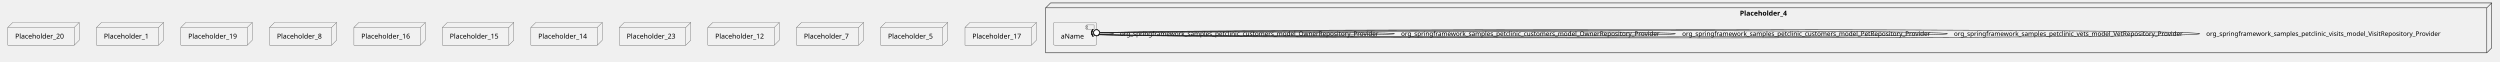
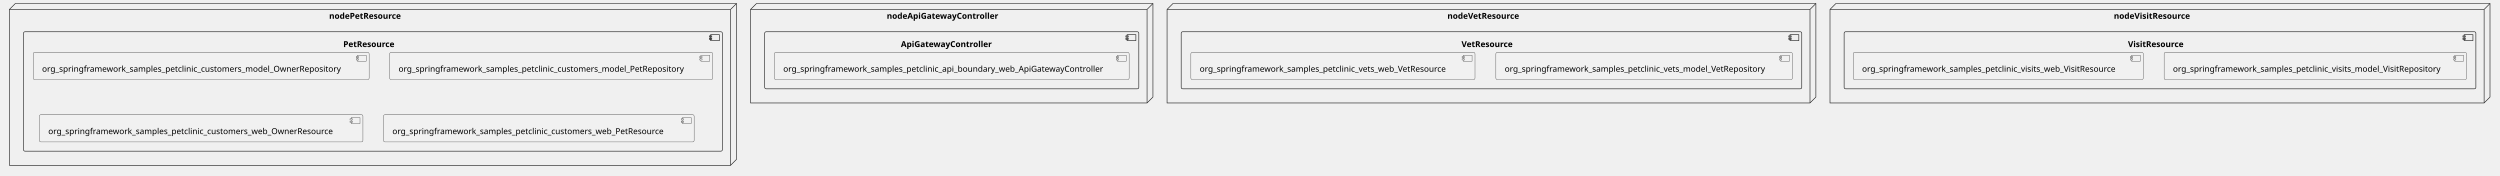
- <svg xmlns="http://www.w3.org/2000/svg" xmlns:xlink="http://www.w3.org/1999/xlink" contentStyleType="text/css" height="125px" preserveAspectRatio="none" style="width:5114px;height:125px;background:#FFFFFF;" version="1.1" viewBox="0 0 5114 125" width="5114px" zoomAndPan="magnify">
+ <svg xmlns="http://www.w3.org/2000/svg" xmlns:xlink="http://www.w3.org/1999/xlink" contentStyleType="text/css" height="298px" preserveAspectRatio="none" style="width:4250px;height:298px;background:#FFFFFF;" version="1.1" viewBox="0 0 4250 298" width="4250px" zoomAndPan="magnify">
  <defs />
  <g>
-     <g id="cluster_Placeholder_4">
-       <polygon fill="none" points="2139,16,2149,6,5097,6,5097,98,5087,108,2139,108,2139,16" style="stroke:#181818;stroke-width:1.0;" />
-       <line style="stroke:#181818;stroke-width:1.0;" x1="5087" x2="5097" y1="16" y2="6" />
-       <line style="stroke:#181818;stroke-width:1.0;" x1="2139" x2="5087" y1="16" y2="16" />
-       <line style="stroke:#181818;stroke-width:1.0;" x1="5087" x2="5087" y1="16" y2="108" />
-       <text fill="#000000" font-family="sans-serif" font-size="14" font-weight="bold" lengthAdjust="spacing" textLength="110" x="3559" y="31.995">Placeholder_4</text>
+     <g id="cluster_nodeApiGatewayController">
+       <polygon fill="none" points="1276,16,1286,6,1960,6,1960,165,1950,175,1276,175,1276,16" style="stroke:#181818;stroke-width:1.0;" />
+       <line style="stroke:#181818;stroke-width:1.0;" x1="1950" x2="1960" y1="16" y2="6" />
+       <line style="stroke:#181818;stroke-width:1.0;" x1="1276" x2="1950" y1="16" y2="16" />
+       <line style="stroke:#181818;stroke-width:1.0;" x1="1950" x2="1950" y1="16" y2="175" />
+       <text fill="#000000" font-family="sans-serif" font-size="14" font-weight="bold" lengthAdjust="spacing" textLength="213" x="1507.5" y="31.995">nodeApiGatewayController</text>
    </g>
-     <g id="elem_aName">
-       <a href="spring-petclinic-spring-petclinic-microservices.system#_3KOLBrw4Ee63gOxIwUvoyw" target="_top" title="spring-petclinic-spring-petclinic-microservices.system#_3KOLBrw4Ee63gOxIwUvoyw" xlink:actuate="onRequest" xlink:href="spring-petclinic-spring-petclinic-microservices.system#_3KOLBrw4Ee63gOxIwUvoyw" xlink:show="new" xlink:title="spring-petclinic-spring-petclinic-microservices.system#_3KOLBrw4Ee63gOxIwUvoyw" xlink:type="simple">
-         <rect fill="#F1F1F1" height="46.297" rx="2.5" ry="2.5" style="stroke:#181818;stroke-width:0.5;" width="88" x="2155" y="46" />
-         <rect fill="#F1F1F1" height="10" style="stroke:#181818;stroke-width:0.5;" width="15" x="2223" y="51" />
-         <rect fill="#F1F1F1" height="2" style="stroke:#181818;stroke-width:0.5;" width="4" x="2221" y="53" />
-         <rect fill="#F1F1F1" height="2" style="stroke:#181818;stroke-width:0.5;" width="4" x="2221" y="57" />
-         <text fill="#000000" font-family="sans-serif" font-size="14" lengthAdjust="spacing" textLength="48" x="2170" y="78.995">aName</text>
+     <g id="cluster_ApiGatewayController">
+       <rect fill="none" height="97" rx="2.5" ry="2.5" style="stroke:#181818;stroke-width:1.0;" width="636" x="1300" y="54" />
+       <rect fill="none" height="10" style="stroke:#181818;stroke-width:1.0;" width="15" x="1916" y="59" />
+       <rect fill="none" height="2" style="stroke:#181818;stroke-width:1.0;" width="4" x="1914" y="61" />
+       <rect fill="none" height="2" style="stroke:#181818;stroke-width:1.0;" width="4" x="1914" y="65" />
+       <text fill="#000000" font-family="sans-serif" font-size="14" font-weight="bold" lengthAdjust="spacing" textLength="173" x="1531.5" y="79.995">ApiGatewayController</text>
+     </g>
+     <g id="cluster_nodePetResource">
+       <polygon fill="none" points="16,16,26,6,1252,6,1252,271,1242,281,16,281,16,16" style="stroke:#181818;stroke-width:1.0;" />
+       <line style="stroke:#181818;stroke-width:1.0;" x1="1242" x2="1252" y1="16" y2="6" />
+       <line style="stroke:#181818;stroke-width:1.0;" x1="16" x2="1242" y1="16" y2="16" />
+       <line style="stroke:#181818;stroke-width:1.0;" x1="1242" x2="1242" y1="16" y2="281" />
+       <text fill="#000000" font-family="sans-serif" font-size="14" font-weight="bold" lengthAdjust="spacing" textLength="141" x="559.5" y="31.995">nodePetResource</text>
+     </g>
+     <g id="cluster_PetResource">
+       <rect fill="none" height="203" rx="2.5" ry="2.5" style="stroke:#181818;stroke-width:1.0;" width="1188" x="40" y="54" />
+       <rect fill="none" height="10" style="stroke:#181818;stroke-width:1.0;" width="15" x="1208" y="59" />
+       <rect fill="none" height="2" style="stroke:#181818;stroke-width:1.0;" width="4" x="1206" y="61" />
+       <rect fill="none" height="2" style="stroke:#181818;stroke-width:1.0;" width="4" x="1206" y="65" />
+       <text fill="#000000" font-family="sans-serif" font-size="14" font-weight="bold" lengthAdjust="spacing" textLength="101" x="583.5" y="79.995">PetResource</text>
+     </g>
+     <g id="cluster_nodeVetResource">
+       <polygon fill="none" points="1984,16,1994,6,3087,6,3087,165,3077,175,1984,175,1984,16" style="stroke:#181818;stroke-width:1.0;" />
+       <line style="stroke:#181818;stroke-width:1.0;" x1="3077" x2="3087" y1="16" y2="6" />
+       <line style="stroke:#181818;stroke-width:1.0;" x1="1984" x2="3077" y1="16" y2="16" />
+       <line style="stroke:#181818;stroke-width:1.0;" x1="3077" x2="3077" y1="16" y2="175" />
+       <text fill="#000000" font-family="sans-serif" font-size="14" font-weight="bold" lengthAdjust="spacing" textLength="142" x="2460.5" y="31.995">nodeVetResource</text>
+     </g>
+     <g id="cluster_VetResource">
+       <rect fill="none" height="97" rx="2.5" ry="2.5" style="stroke:#181818;stroke-width:1.0;" width="1055" x="2008" y="54" />
+       <rect fill="none" height="10" style="stroke:#181818;stroke-width:1.0;" width="15" x="3043" y="59" />
+       <rect fill="none" height="2" style="stroke:#181818;stroke-width:1.0;" width="4" x="3041" y="61" />
+       <rect fill="none" height="2" style="stroke:#181818;stroke-width:1.0;" width="4" x="3041" y="65" />
+       <text fill="#000000" font-family="sans-serif" font-size="14" font-weight="bold" lengthAdjust="spacing" textLength="102" x="2484.5" y="79.995">VetResource</text>
+     </g>
+     <g id="cluster_nodeVisitResource">
+       <polygon fill="none" points="3111,16,3121,6,4233,6,4233,165,4223,175,3111,175,3111,16" style="stroke:#181818;stroke-width:1.0;" />
+       <line style="stroke:#181818;stroke-width:1.0;" x1="4223" x2="4233" y1="16" y2="6" />
+       <line style="stroke:#181818;stroke-width:1.0;" x1="3111" x2="4223" y1="16" y2="16" />
+       <line style="stroke:#181818;stroke-width:1.0;" x1="4223" x2="4223" y1="16" y2="175" />
+       <text fill="#000000" font-family="sans-serif" font-size="14" font-weight="bold" lengthAdjust="spacing" textLength="149" x="3593.5" y="31.995">nodeVisitResource</text>
+     </g>
+     <g id="cluster_VisitResource">
+       <rect fill="none" height="97" rx="2.5" ry="2.5" style="stroke:#181818;stroke-width:1.0;" width="1074" x="3135" y="54" />
+       <rect fill="none" height="10" style="stroke:#181818;stroke-width:1.0;" width="15" x="4189" y="59" />
+       <rect fill="none" height="2" style="stroke:#181818;stroke-width:1.0;" width="4" x="4187" y="61" />
+       <rect fill="none" height="2" style="stroke:#181818;stroke-width:1.0;" width="4" x="4187" y="65" />
+       <text fill="#000000" font-family="sans-serif" font-size="14" font-weight="bold" lengthAdjust="spacing" textLength="109" x="3617.5" y="79.995">VisitResource</text>
+     </g>
+     <g id="elem_org_springframework_samples_petclinic_api_boundary_web_ApiGatewayController">
+       <a href="spring-petclinic-spring-petclinic-microservices.system#_ht-lasApEe68dJzKZhHoew" target="_top" title="spring-petclinic-spring-petclinic-microservices.system#_ht-lasApEe68dJzKZhHoew" xlink:actuate="onRequest" xlink:href="spring-petclinic-spring-petclinic-microservices.system#_ht-lasApEe68dJzKZhHoew" xlink:show="new" xlink:title="spring-petclinic-spring-petclinic-microservices.system#_ht-lasApEe68dJzKZhHoew" xlink:type="simple">
+         <rect fill="#F1F1F1" height="46.297" rx="2.5" ry="2.5" style="stroke:#181818;stroke-width:0.5;" width="603" x="1316.5" y="89" />
+         <rect fill="#F1F1F1" height="10" style="stroke:#181818;stroke-width:0.5;" width="15" x="1899.5" y="94" />
+         <rect fill="#F1F1F1" height="2" style="stroke:#181818;stroke-width:0.5;" width="4" x="1897.5" y="96" />
+         <rect fill="#F1F1F1" height="2" style="stroke:#181818;stroke-width:0.5;" width="4" x="1897.5" y="100" />
+         <text fill="#000000" font-family="sans-serif" font-size="14" lengthAdjust="spacing" textLength="563" x="1331.5" y="121.995">org_springframework_samples_petclinic_api_boundary_web_ApiGatewayController</text>
      </a>
    </g>
-     <g id="elem_Placeholder_20">
-       <polygon fill="#F1F1F1" points="16,56,26,46,162,46,162,82.297,152,92.297,16,92.297,16,56" style="stroke:#181818;stroke-width:0.5;" />
-       <line style="stroke:#181818;stroke-width:0.5;" x1="152" x2="162" y1="56" y2="46" />
-       <line style="stroke:#181818;stroke-width:0.5;" x1="16" x2="152" y1="56" y2="56" />
-       <line style="stroke:#181818;stroke-width:0.5;" x1="152" x2="152" y1="56" y2="92.297" />
-       <text fill="#000000" font-family="sans-serif" font-size="14" lengthAdjust="spacing" textLength="106" x="31" y="78.995">Placeholder_20</text>
+     <g id="elem_org_springframework_samples_petclinic_customers_model_OwnerRepository">
+       <a href="spring-petclinic-spring-petclinic-microservices.system#_ht-lasApEe68dJzKZhHoew" target="_top" title="spring-petclinic-spring-petclinic-microservices.system#_ht-lasApEe68dJzKZhHoew" xlink:actuate="onRequest" xlink:href="spring-petclinic-spring-petclinic-microservices.system#_ht-lasApEe68dJzKZhHoew" xlink:show="new" xlink:title="spring-petclinic-spring-petclinic-microservices.system#_ht-lasApEe68dJzKZhHoew" xlink:type="simple">
+         <rect fill="#F1F1F1" height="46.297" rx="2.5" ry="2.5" style="stroke:#181818;stroke-width:0.5;" width="571" x="56.5" y="89" />
+         <rect fill="#F1F1F1" height="10" style="stroke:#181818;stroke-width:0.5;" width="15" x="607.5" y="94" />
+         <rect fill="#F1F1F1" height="2" style="stroke:#181818;stroke-width:0.5;" width="4" x="605.5" y="96" />
+         <rect fill="#F1F1F1" height="2" style="stroke:#181818;stroke-width:0.5;" width="4" x="605.5" y="100" />
+         <text fill="#000000" font-family="sans-serif" font-size="14" lengthAdjust="spacing" textLength="531" x="71.5" y="121.995">org_springframework_samples_petclinic_customers_model_OwnerRepository</text>
+       </a>
    </g>
-     <g id="elem_Placeholder_1">
-       <polygon fill="#F1F1F1" points="197.5,56,207.5,46,334.5,46,334.5,82.297,324.5,92.297,197.5,92.297,197.5,56" style="stroke:#181818;stroke-width:0.5;" />
-       <line style="stroke:#181818;stroke-width:0.5;" x1="324.5" x2="334.5" y1="56" y2="46" />
-       <line style="stroke:#181818;stroke-width:0.5;" x1="197.5" x2="324.5" y1="56" y2="56" />
-       <line style="stroke:#181818;stroke-width:0.5;" x1="324.5" x2="324.5" y1="56" y2="92.297" />
-       <text fill="#000000" font-family="sans-serif" font-size="14" lengthAdjust="spacing" textLength="97" x="212.5" y="78.995">Placeholder_1</text>
+     <g id="elem_org_springframework_samples_petclinic_customers_model_PetRepository">
+       <a href="spring-petclinic-spring-petclinic-microservices.system#_ht-lasApEe68dJzKZhHoew" target="_top" title="spring-petclinic-spring-petclinic-microservices.system#_ht-lasApEe68dJzKZhHoew" xlink:actuate="onRequest" xlink:href="spring-petclinic-spring-petclinic-microservices.system#_ht-lasApEe68dJzKZhHoew" xlink:show="new" xlink:title="spring-petclinic-spring-petclinic-microservices.system#_ht-lasApEe68dJzKZhHoew" xlink:type="simple">
+         <rect fill="#F1F1F1" height="46.297" rx="2.5" ry="2.5" style="stroke:#181818;stroke-width:0.5;" width="549" x="662.5" y="89" />
+         <rect fill="#F1F1F1" height="10" style="stroke:#181818;stroke-width:0.5;" width="15" x="1191.5" y="94" />
+         <rect fill="#F1F1F1" height="2" style="stroke:#181818;stroke-width:0.5;" width="4" x="1189.5" y="96" />
+         <rect fill="#F1F1F1" height="2" style="stroke:#181818;stroke-width:0.5;" width="4" x="1189.5" y="100" />
+         <text fill="#000000" font-family="sans-serif" font-size="14" lengthAdjust="spacing" textLength="509" x="677.5" y="121.995">org_springframework_samples_petclinic_customers_model_PetRepository</text>
+       </a>
    </g>
-     <g id="elem_Placeholder_19">
-       <polygon fill="#F1F1F1" points="370,56,380,46,516,46,516,82.297,506,92.297,370,92.297,370,56" style="stroke:#181818;stroke-width:0.5;" />
-       <line style="stroke:#181818;stroke-width:0.5;" x1="506" x2="516" y1="56" y2="46" />
-       <line style="stroke:#181818;stroke-width:0.5;" x1="370" x2="506" y1="56" y2="56" />
-       <line style="stroke:#181818;stroke-width:0.5;" x1="506" x2="506" y1="56" y2="92.297" />
-       <text fill="#000000" font-family="sans-serif" font-size="14" lengthAdjust="spacing" textLength="106" x="385" y="78.995">Placeholder_19</text>
+     <g id="elem_org_springframework_samples_petclinic_customers_web_OwnerResource">
+       <a href="spring-petclinic-spring-petclinic-microservices.system#_ht-lasApEe68dJzKZhHoew" target="_top" title="spring-petclinic-spring-petclinic-microservices.system#_ht-lasApEe68dJzKZhHoew" xlink:actuate="onRequest" xlink:href="spring-petclinic-spring-petclinic-microservices.system#_ht-lasApEe68dJzKZhHoew" xlink:show="new" xlink:title="spring-petclinic-spring-petclinic-microservices.system#_ht-lasApEe68dJzKZhHoew" xlink:type="simple">
+         <rect fill="#F1F1F1" height="46.297" rx="2.5" ry="2.5" style="stroke:#181818;stroke-width:0.5;" width="550" x="67" y="195" />
+         <rect fill="#F1F1F1" height="10" style="stroke:#181818;stroke-width:0.5;" width="15" x="597" y="200" />
+         <rect fill="#F1F1F1" height="2" style="stroke:#181818;stroke-width:0.5;" width="4" x="595" y="202" />
+         <rect fill="#F1F1F1" height="2" style="stroke:#181818;stroke-width:0.5;" width="4" x="595" y="206" />
+         <text fill="#000000" font-family="sans-serif" font-size="14" lengthAdjust="spacing" textLength="510" x="82" y="227.995">org_springframework_samples_petclinic_customers_web_OwnerResource</text>
+       </a>
    </g>
-     <g id="elem_Placeholder_8">
-       <polygon fill="#F1F1F1" points="551.5,56,561.5,46,688.5,46,688.5,82.297,678.5,92.297,551.5,92.297,551.5,56" style="stroke:#181818;stroke-width:0.5;" />
-       <line style="stroke:#181818;stroke-width:0.5;" x1="678.5" x2="688.5" y1="56" y2="46" />
-       <line style="stroke:#181818;stroke-width:0.5;" x1="551.5" x2="678.5" y1="56" y2="56" />
-       <line style="stroke:#181818;stroke-width:0.5;" x1="678.5" x2="678.5" y1="56" y2="92.297" />
-       <text fill="#000000" font-family="sans-serif" font-size="14" lengthAdjust="spacing" textLength="97" x="566.5" y="78.995">Placeholder_8</text>
+     <g id="elem_org_springframework_samples_petclinic_customers_web_PetResource">
+       <a href="spring-petclinic-spring-petclinic-microservices.system#_ht-lasApEe68dJzKZhHoew" target="_top" title="spring-petclinic-spring-petclinic-microservices.system#_ht-lasApEe68dJzKZhHoew" xlink:actuate="onRequest" xlink:href="spring-petclinic-spring-petclinic-microservices.system#_ht-lasApEe68dJzKZhHoew" xlink:show="new" xlink:title="spring-petclinic-spring-petclinic-microservices.system#_ht-lasApEe68dJzKZhHoew" xlink:type="simple">
+         <rect fill="#F1F1F1" height="46.297" rx="2.5" ry="2.5" style="stroke:#181818;stroke-width:0.5;" width="528" x="652" y="195" />
+         <rect fill="#F1F1F1" height="10" style="stroke:#181818;stroke-width:0.5;" width="15" x="1160" y="200" />
+         <rect fill="#F1F1F1" height="2" style="stroke:#181818;stroke-width:0.5;" width="4" x="1158" y="202" />
+         <rect fill="#F1F1F1" height="2" style="stroke:#181818;stroke-width:0.5;" width="4" x="1158" y="206" />
+         <text fill="#000000" font-family="sans-serif" font-size="14" lengthAdjust="spacing" textLength="488" x="667" y="227.995">org_springframework_samples_petclinic_customers_web_PetResource</text>
+       </a>
    </g>
-     <g id="elem_Placeholder_16">
-       <polygon fill="#F1F1F1" points="724,56,734,46,870,46,870,82.297,860,92.297,724,92.297,724,56" style="stroke:#181818;stroke-width:0.5;" />
-       <line style="stroke:#181818;stroke-width:0.5;" x1="860" x2="870" y1="56" y2="46" />
-       <line style="stroke:#181818;stroke-width:0.5;" x1="724" x2="860" y1="56" y2="56" />
-       <line style="stroke:#181818;stroke-width:0.5;" x1="860" x2="860" y1="56" y2="92.297" />
-       <text fill="#000000" font-family="sans-serif" font-size="14" lengthAdjust="spacing" textLength="106" x="739" y="78.995">Placeholder_16</text>
+     <g id="elem_org_springframework_samples_petclinic_vets_model_VetRepository">
+       <a href="spring-petclinic-spring-petclinic-microservices.system#_ht-lasApEe68dJzKZhHoew" target="_top" title="spring-petclinic-spring-petclinic-microservices.system#_ht-lasApEe68dJzKZhHoew" xlink:actuate="onRequest" xlink:href="spring-petclinic-spring-petclinic-microservices.system#_ht-lasApEe68dJzKZhHoew" xlink:show="new" xlink:title="spring-petclinic-spring-petclinic-microservices.system#_ht-lasApEe68dJzKZhHoew" xlink:type="simple">
+         <rect fill="#F1F1F1" height="46.297" rx="2.5" ry="2.5" style="stroke:#181818;stroke-width:0.5;" width="504" x="2543" y="89" />
+         <rect fill="#F1F1F1" height="10" style="stroke:#181818;stroke-width:0.5;" width="15" x="3027" y="94" />
+         <rect fill="#F1F1F1" height="2" style="stroke:#181818;stroke-width:0.5;" width="4" x="3025" y="96" />
+         <rect fill="#F1F1F1" height="2" style="stroke:#181818;stroke-width:0.5;" width="4" x="3025" y="100" />
+         <text fill="#000000" font-family="sans-serif" font-size="14" lengthAdjust="spacing" textLength="464" x="2558" y="121.995">org_springframework_samples_petclinic_vets_model_VetRepository</text>
+       </a>
    </g>
-     <g id="elem_Placeholder_15">
-       <polygon fill="#F1F1F1" points="905,56,915,46,1051,46,1051,82.297,1041,92.297,905,92.297,905,56" style="stroke:#181818;stroke-width:0.5;" />
-       <line style="stroke:#181818;stroke-width:0.5;" x1="1041" x2="1051" y1="56" y2="46" />
-       <line style="stroke:#181818;stroke-width:0.5;" x1="905" x2="1041" y1="56" y2="56" />
-       <line style="stroke:#181818;stroke-width:0.5;" x1="1041" x2="1041" y1="56" y2="92.297" />
-       <text fill="#000000" font-family="sans-serif" font-size="14" lengthAdjust="spacing" textLength="106" x="920" y="78.995">Placeholder_15</text>
+     <g id="elem_org_springframework_samples_petclinic_vets_web_VetResource">
+       <a href="spring-petclinic-spring-petclinic-microservices.system#_ht-lasApEe68dJzKZhHoew" target="_top" title="spring-petclinic-spring-petclinic-microservices.system#_ht-lasApEe68dJzKZhHoew" xlink:actuate="onRequest" xlink:href="spring-petclinic-spring-petclinic-microservices.system#_ht-lasApEe68dJzKZhHoew" xlink:show="new" xlink:title="spring-petclinic-spring-petclinic-microservices.system#_ht-lasApEe68dJzKZhHoew" xlink:type="simple">
+         <rect fill="#F1F1F1" height="46.297" rx="2.5" ry="2.5" style="stroke:#181818;stroke-width:0.5;" width="483" x="2024.5" y="89" />
+         <rect fill="#F1F1F1" height="10" style="stroke:#181818;stroke-width:0.5;" width="15" x="2487.5" y="94" />
+         <rect fill="#F1F1F1" height="2" style="stroke:#181818;stroke-width:0.5;" width="4" x="2485.5" y="96" />
+         <rect fill="#F1F1F1" height="2" style="stroke:#181818;stroke-width:0.5;" width="4" x="2485.5" y="100" />
+         <text fill="#000000" font-family="sans-serif" font-size="14" lengthAdjust="spacing" textLength="443" x="2039.5" y="121.995">org_springframework_samples_petclinic_vets_web_VetResource</text>
+       </a>
    </g>
-     <g id="elem_Placeholder_14">
-       <polygon fill="#F1F1F1" points="1086,56,1096,46,1232,46,1232,82.297,1222,92.297,1086,92.297,1086,56" style="stroke:#181818;stroke-width:0.5;" />
-       <line style="stroke:#181818;stroke-width:0.5;" x1="1222" x2="1232" y1="56" y2="46" />
-       <line style="stroke:#181818;stroke-width:0.5;" x1="1086" x2="1222" y1="56" y2="56" />
-       <line style="stroke:#181818;stroke-width:0.5;" x1="1222" x2="1222" y1="56" y2="92.297" />
-       <text fill="#000000" font-family="sans-serif" font-size="14" lengthAdjust="spacing" textLength="106" x="1101" y="78.995">Placeholder_14</text>
+     <g id="elem_org_springframework_samples_petclinic_visits_model_VisitRepository">
+       <a href="spring-petclinic-spring-petclinic-microservices.system#_ht-lasApEe68dJzKZhHoew" target="_top" title="spring-petclinic-spring-petclinic-microservices.system#_ht-lasApEe68dJzKZhHoew" xlink:actuate="onRequest" xlink:href="spring-petclinic-spring-petclinic-microservices.system#_ht-lasApEe68dJzKZhHoew" xlink:show="new" xlink:title="spring-petclinic-spring-petclinic-microservices.system#_ht-lasApEe68dJzKZhHoew" xlink:type="simple">
+         <rect fill="#F1F1F1" height="46.297" rx="2.5" ry="2.5" style="stroke:#181818;stroke-width:0.5;" width="514" x="3679" y="89" />
+         <rect fill="#F1F1F1" height="10" style="stroke:#181818;stroke-width:0.5;" width="15" x="4173" y="94" />
+         <rect fill="#F1F1F1" height="2" style="stroke:#181818;stroke-width:0.5;" width="4" x="4171" y="96" />
+         <rect fill="#F1F1F1" height="2" style="stroke:#181818;stroke-width:0.5;" width="4" x="4171" y="100" />
+         <text fill="#000000" font-family="sans-serif" font-size="14" lengthAdjust="spacing" textLength="474" x="3694" y="121.995">org_springframework_samples_petclinic_visits_model_VisitRepository</text>
+       </a>
    </g>
-     <g id="elem_Placeholder_23">
-       <polygon fill="#F1F1F1" points="1267,56,1277,46,1413,46,1413,82.297,1403,92.297,1267,92.297,1267,56" style="stroke:#181818;stroke-width:0.5;" />
-       <line style="stroke:#181818;stroke-width:0.5;" x1="1403" x2="1413" y1="56" y2="46" />
-       <line style="stroke:#181818;stroke-width:0.5;" x1="1267" x2="1403" y1="56" y2="56" />
-       <line style="stroke:#181818;stroke-width:0.5;" x1="1403" x2="1403" y1="56" y2="92.297" />
-       <text fill="#000000" font-family="sans-serif" font-size="14" lengthAdjust="spacing" textLength="106" x="1282" y="78.995">Placeholder_23</text>
-     </g>
-     <g id="elem_Placeholder_12">
-       <polygon fill="#F1F1F1" points="1448,56,1458,46,1594,46,1594,82.297,1584,92.297,1448,92.297,1448,56" style="stroke:#181818;stroke-width:0.5;" />
-       <line style="stroke:#181818;stroke-width:0.5;" x1="1584" x2="1594" y1="56" y2="46" />
-       <line style="stroke:#181818;stroke-width:0.5;" x1="1448" x2="1584" y1="56" y2="56" />
-       <line style="stroke:#181818;stroke-width:0.5;" x1="1584" x2="1584" y1="56" y2="92.297" />
-       <text fill="#000000" font-family="sans-serif" font-size="14" lengthAdjust="spacing" textLength="106" x="1463" y="78.995">Placeholder_12</text>
-     </g>
-     <g id="elem_Placeholder_7">
-       <polygon fill="#F1F1F1" points="1629.5,56,1639.5,46,1766.5,46,1766.5,82.297,1756.5,92.297,1629.5,92.297,1629.5,56" style="stroke:#181818;stroke-width:0.5;" />
-       <line style="stroke:#181818;stroke-width:0.5;" x1="1756.5" x2="1766.5" y1="56" y2="46" />
-       <line style="stroke:#181818;stroke-width:0.5;" x1="1629.5" x2="1756.5" y1="56" y2="56" />
-       <line style="stroke:#181818;stroke-width:0.5;" x1="1756.5" x2="1756.5" y1="56" y2="92.297" />
-       <text fill="#000000" font-family="sans-serif" font-size="14" lengthAdjust="spacing" textLength="97" x="1644.5" y="78.995">Placeholder_7</text>
-     </g>
-     <g id="elem_Placeholder_5">
-       <polygon fill="#F1F1F1" points="1801.5,56,1811.5,46,1938.5,46,1938.5,82.297,1928.5,92.297,1801.5,92.297,1801.5,56" style="stroke:#181818;stroke-width:0.5;" />
-       <line style="stroke:#181818;stroke-width:0.5;" x1="1928.5" x2="1938.5" y1="56" y2="46" />
-       <line style="stroke:#181818;stroke-width:0.5;" x1="1801.5" x2="1928.5" y1="56" y2="56" />
-       <line style="stroke:#181818;stroke-width:0.5;" x1="1928.5" x2="1928.5" y1="56" y2="92.297" />
-       <text fill="#000000" font-family="sans-serif" font-size="14" lengthAdjust="spacing" textLength="97" x="1816.5" y="78.995">Placeholder_5</text>
-     </g>
-     <g id="elem_Placeholder_17">
-       <polygon fill="#F1F1F1" points="1974,56,1984,46,2120,46,2120,82.297,2110,92.297,1974,92.297,1974,56" style="stroke:#181818;stroke-width:0.5;" />
-       <line style="stroke:#181818;stroke-width:0.5;" x1="2110" x2="2120" y1="56" y2="46" />
-       <line style="stroke:#181818;stroke-width:0.5;" x1="1974" x2="2110" y1="56" y2="56" />
-       <line style="stroke:#181818;stroke-width:0.5;" x1="2110" x2="2110" y1="56" y2="92.297" />
-       <text fill="#000000" font-family="sans-serif" font-size="14" lengthAdjust="spacing" textLength="106" x="1989" y="78.995">Placeholder_17</text>
-     </g>
-     <g id="link_aName_aName">
-       <path d="M2243.27,67.29 C2262.02,67.16 2278,67.73 2278,69 C2278,70.27 2262.02,70.84 2243.27,70.71 " fill="none" id="aName-aName" style="stroke:#181818;stroke-width:1.0;" />
-       <text fill="#000000" font-family="sans-serif" font-size="13" lengthAdjust="spacing" textLength="549" x="2291" y="73.567">org_springframework_samples_petclinic_customers_model_OwnerRepository_Provider</text>
-       <path d="M2236.15,60.268 A10,10 0 0 0 2236.248 74.41" fill="none" style="stroke:#181818;stroke-width:1.5;" />
-       <ellipse cx="2243.27" cy="67.29" fill="#FFFFFF" rx="6" ry="6" style="stroke:#181818;stroke-width:1.5;" />
-     </g>
-     <g id="link_aName_aName">
-       <path d="M2243.19,67.39 C2392.36,64.48 2853,65.02 2853,69 C2853,72.98 2392.36,73.52 2243.19,70.61 " fill="none" id="aName-aName-1" style="stroke:#181818;stroke-width:1.0;" />
-       <text fill="#000000" font-family="sans-serif" font-size="13" lengthAdjust="spacing" textLength="549" x="2866" y="73.567">org_springframework_samples_petclinic_customers_model_OwnerRepository_Provider</text>
-       <path d="M2235.982,60.458 A10,10 0 0 0 2236.258 74.598" fill="none" style="stroke:#181818;stroke-width:1.5;" />
-       <ellipse cx="2243.19" cy="67.39" fill="#FFFFFF" rx="6" ry="6" style="stroke:#181818;stroke-width:1.5;" />
-     </g>
-     <g id="link_aName_aName">
-       <path d="M2243.36,67.18 C2466.72,62.17 3428,62.77 3428,69 C3428,75.23 2466.72,75.83 2243.36,70.82 " fill="none" id="aName-aName-2" style="stroke:#181818;stroke-width:1.0;" />
-       <text fill="#000000" font-family="sans-serif" font-size="13" lengthAdjust="spacing" textLength="530" x="3441" y="73.567">org_springframework_samples_petclinic_customers_model_PetRepository_Provider</text>
-       <path d="M2236.132,60.269 A10,10 0 0 0 2236.449 74.408" fill="none" style="stroke:#181818;stroke-width:1.5;" />
-       <ellipse cx="2243.36" cy="67.18" fill="#FFFFFF" rx="6" ry="6" style="stroke:#181818;stroke-width:1.5;" />
-     </g>
-     <g id="link_aName_aName">
-       <path d="M2243.08,66.99 C2522.24,59.86 3984,60.53 3984,69 C3984,77.47 2522.24,78.14 2243.08,71.01 " fill="none" id="aName-aName-3" style="stroke:#181818;stroke-width:1.0;" />
-       <text fill="#000000" font-family="sans-serif" font-size="13" lengthAdjust="spacing" textLength="490" x="3997" y="73.567">org_springframework_samples_petclinic_vets_model_VetRepository_Provider</text>
-       <path d="M2235.831,60.102 A10,10 0 0 0 2236.192 74.239" fill="none" style="stroke:#181818;stroke-width:1.5;" />
-       <ellipse cx="2243.08" cy="66.99" fill="#FFFFFF" rx="6" ry="6" style="stroke:#181818;stroke-width:1.5;" />
-     </g>
-     <g id="link_aName_aName">
-       <path d="M2243.04,66.8 C2567.21,57.55 4500,58.29 4500,69 C4500,79.71 2567.21,80.45 2243.04,71.2 " fill="none" id="aName-aName-4" style="stroke:#181818;stroke-width:1.0;" />
-       <text fill="#000000" font-family="sans-serif" font-size="13" lengthAdjust="spacing" textLength="500" x="4513" y="73.567">org_springframework_samples_petclinic_visits_model_VisitRepository_Provider</text>
-       <path d="M2235.77,59.934 A10,10 0 0 0 2236.173 74.07" fill="none" style="stroke:#181818;stroke-width:1.5;" />
-       <ellipse cx="2243.04" cy="66.8" fill="#FFFFFF" rx="6" ry="6" style="stroke:#181818;stroke-width:1.5;" />
+     <g id="elem_org_springframework_samples_petclinic_visits_web_VisitResource">
+       <a href="spring-petclinic-spring-petclinic-microservices.system#_ht-lasApEe68dJzKZhHoew" target="_top" title="spring-petclinic-spring-petclinic-microservices.system#_ht-lasApEe68dJzKZhHoew" xlink:actuate="onRequest" xlink:href="spring-petclinic-spring-petclinic-microservices.system#_ht-lasApEe68dJzKZhHoew" xlink:show="new" xlink:title="spring-petclinic-spring-petclinic-microservices.system#_ht-lasApEe68dJzKZhHoew" xlink:type="simple">
+         <rect fill="#F1F1F1" height="46.297" rx="2.5" ry="2.5" style="stroke:#181818;stroke-width:0.5;" width="493" x="3150.5" y="89" />
+         <rect fill="#F1F1F1" height="10" style="stroke:#181818;stroke-width:0.5;" width="15" x="3623.5" y="94" />
+         <rect fill="#F1F1F1" height="2" style="stroke:#181818;stroke-width:0.5;" width="4" x="3621.5" y="96" />
+         <rect fill="#F1F1F1" height="2" style="stroke:#181818;stroke-width:0.5;" width="4" x="3621.5" y="100" />
+         <text fill="#000000" font-family="sans-serif" font-size="14" lengthAdjust="spacing" textLength="453" x="3165.5" y="121.995">org_springframework_samples_petclinic_visits_web_VisitResource</text>
+       </a>
    </g>
  </g>
</svg>
